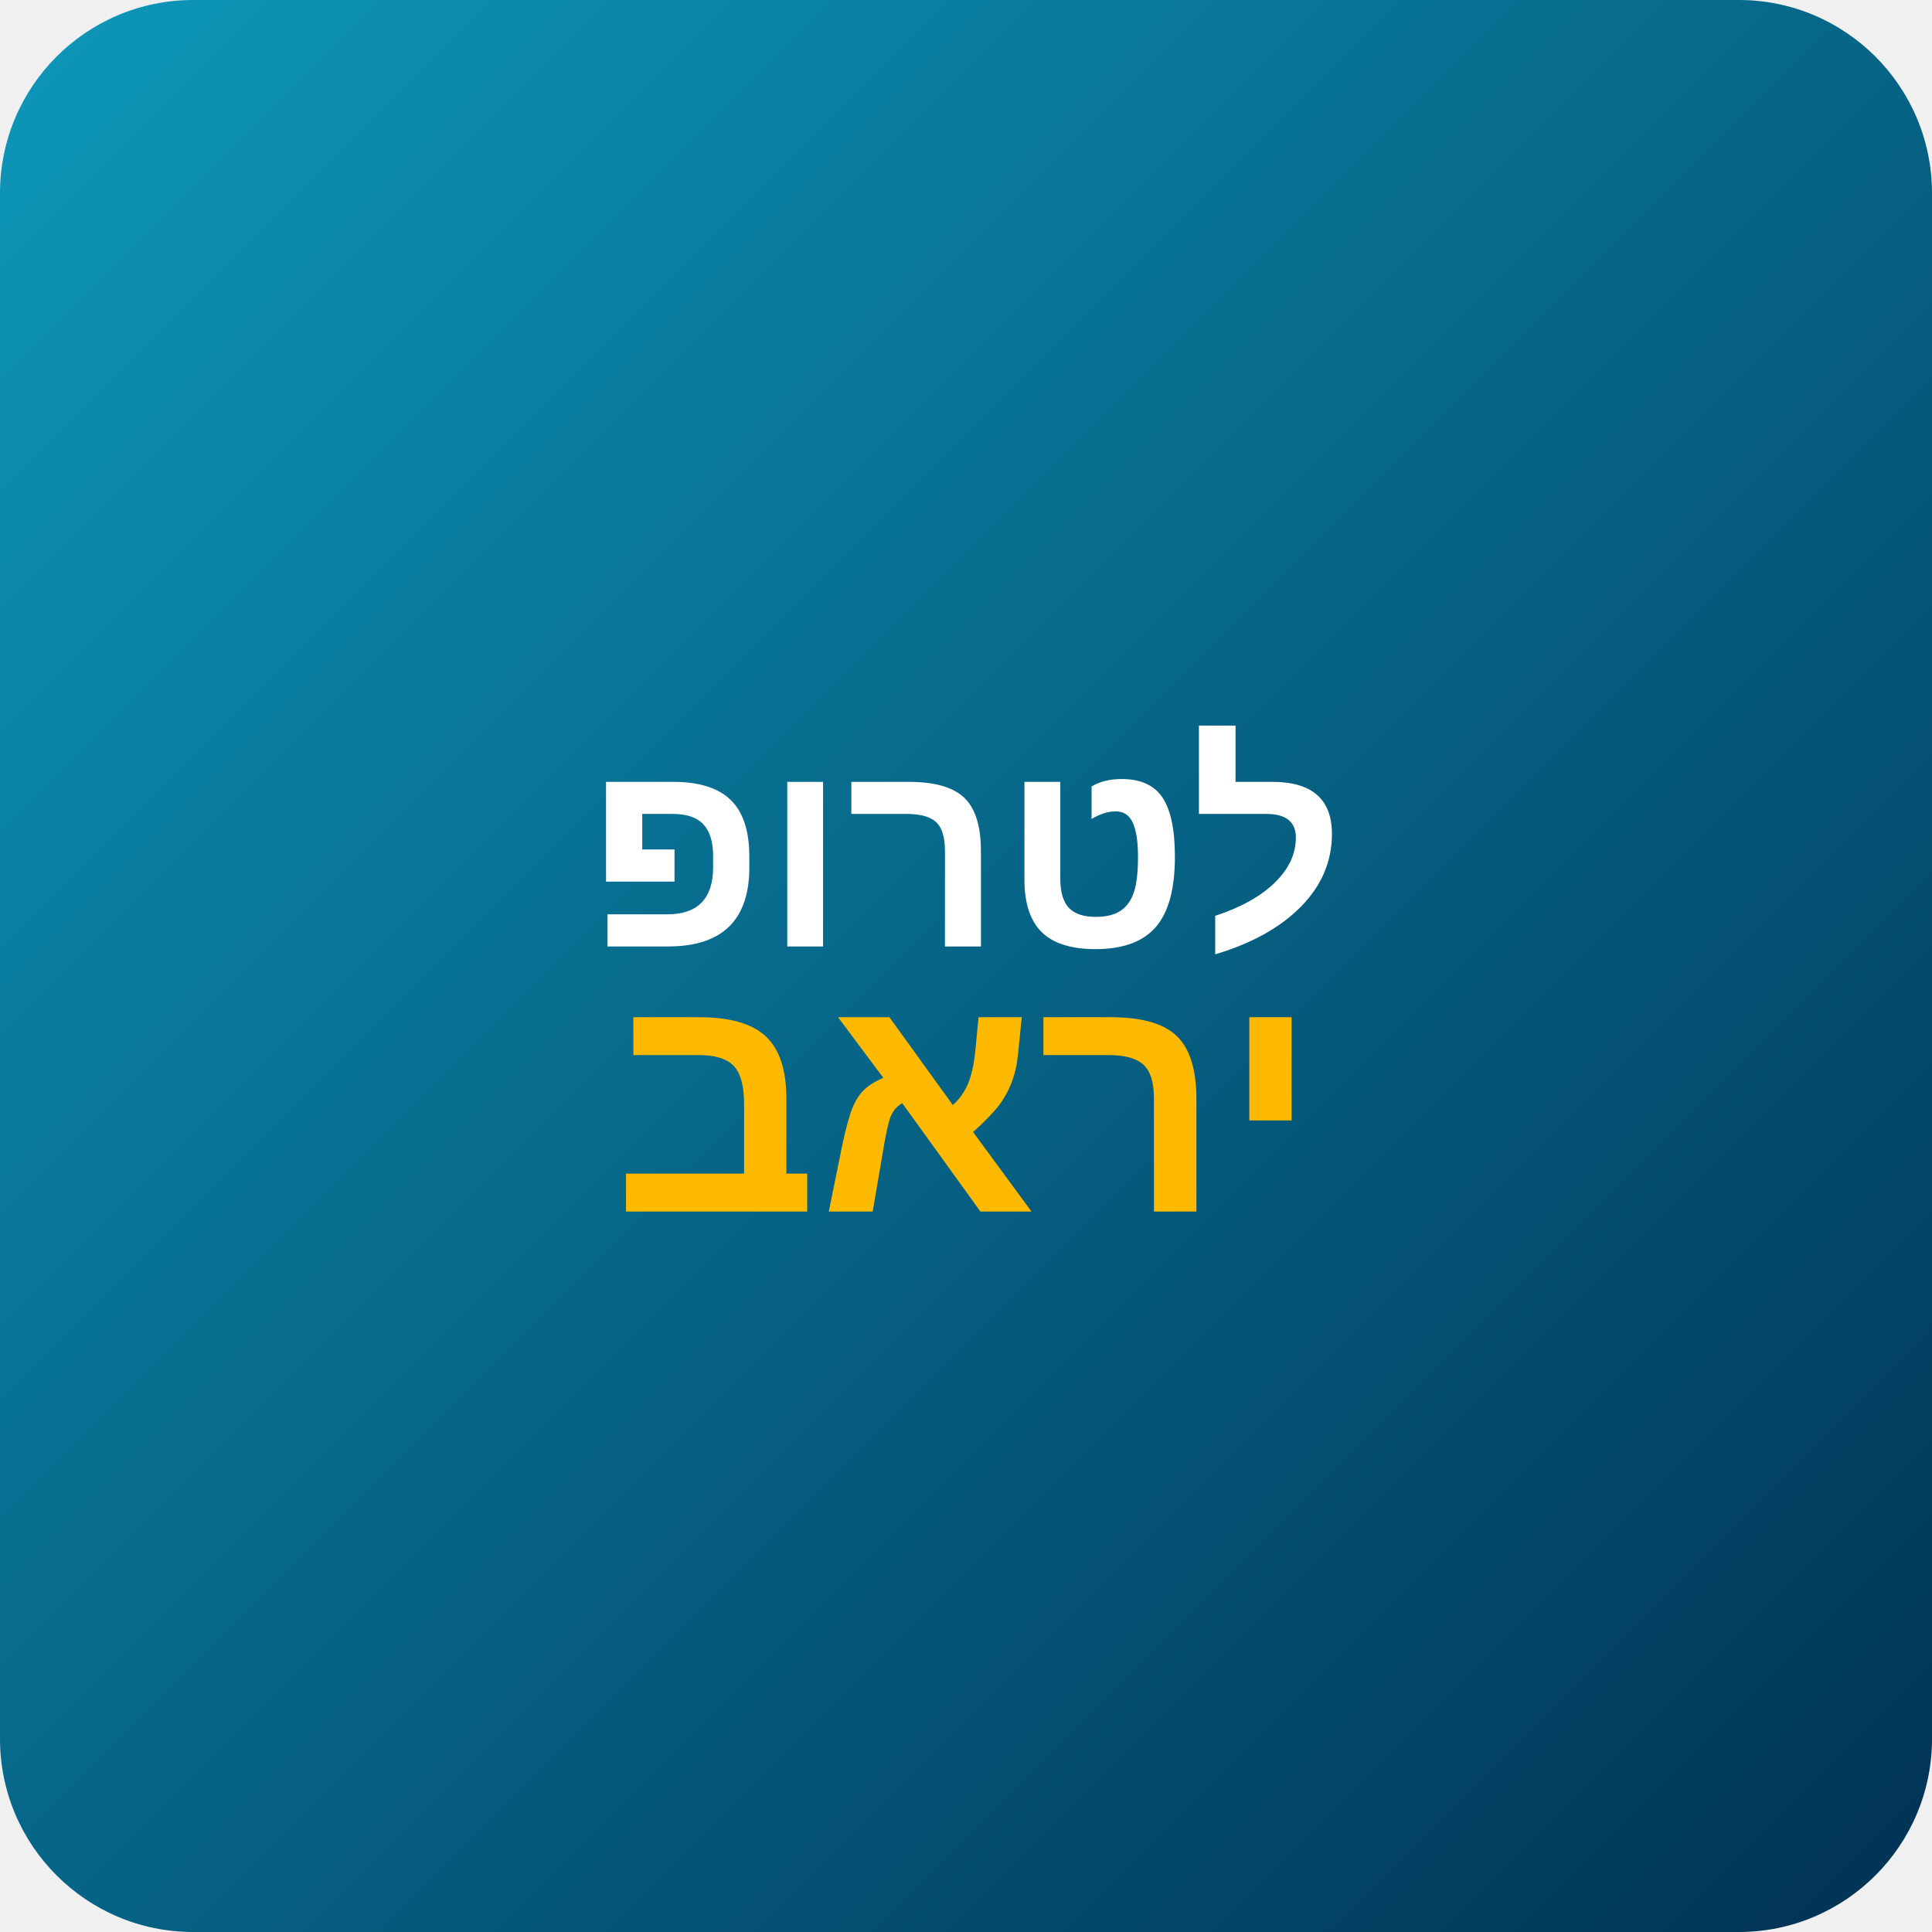
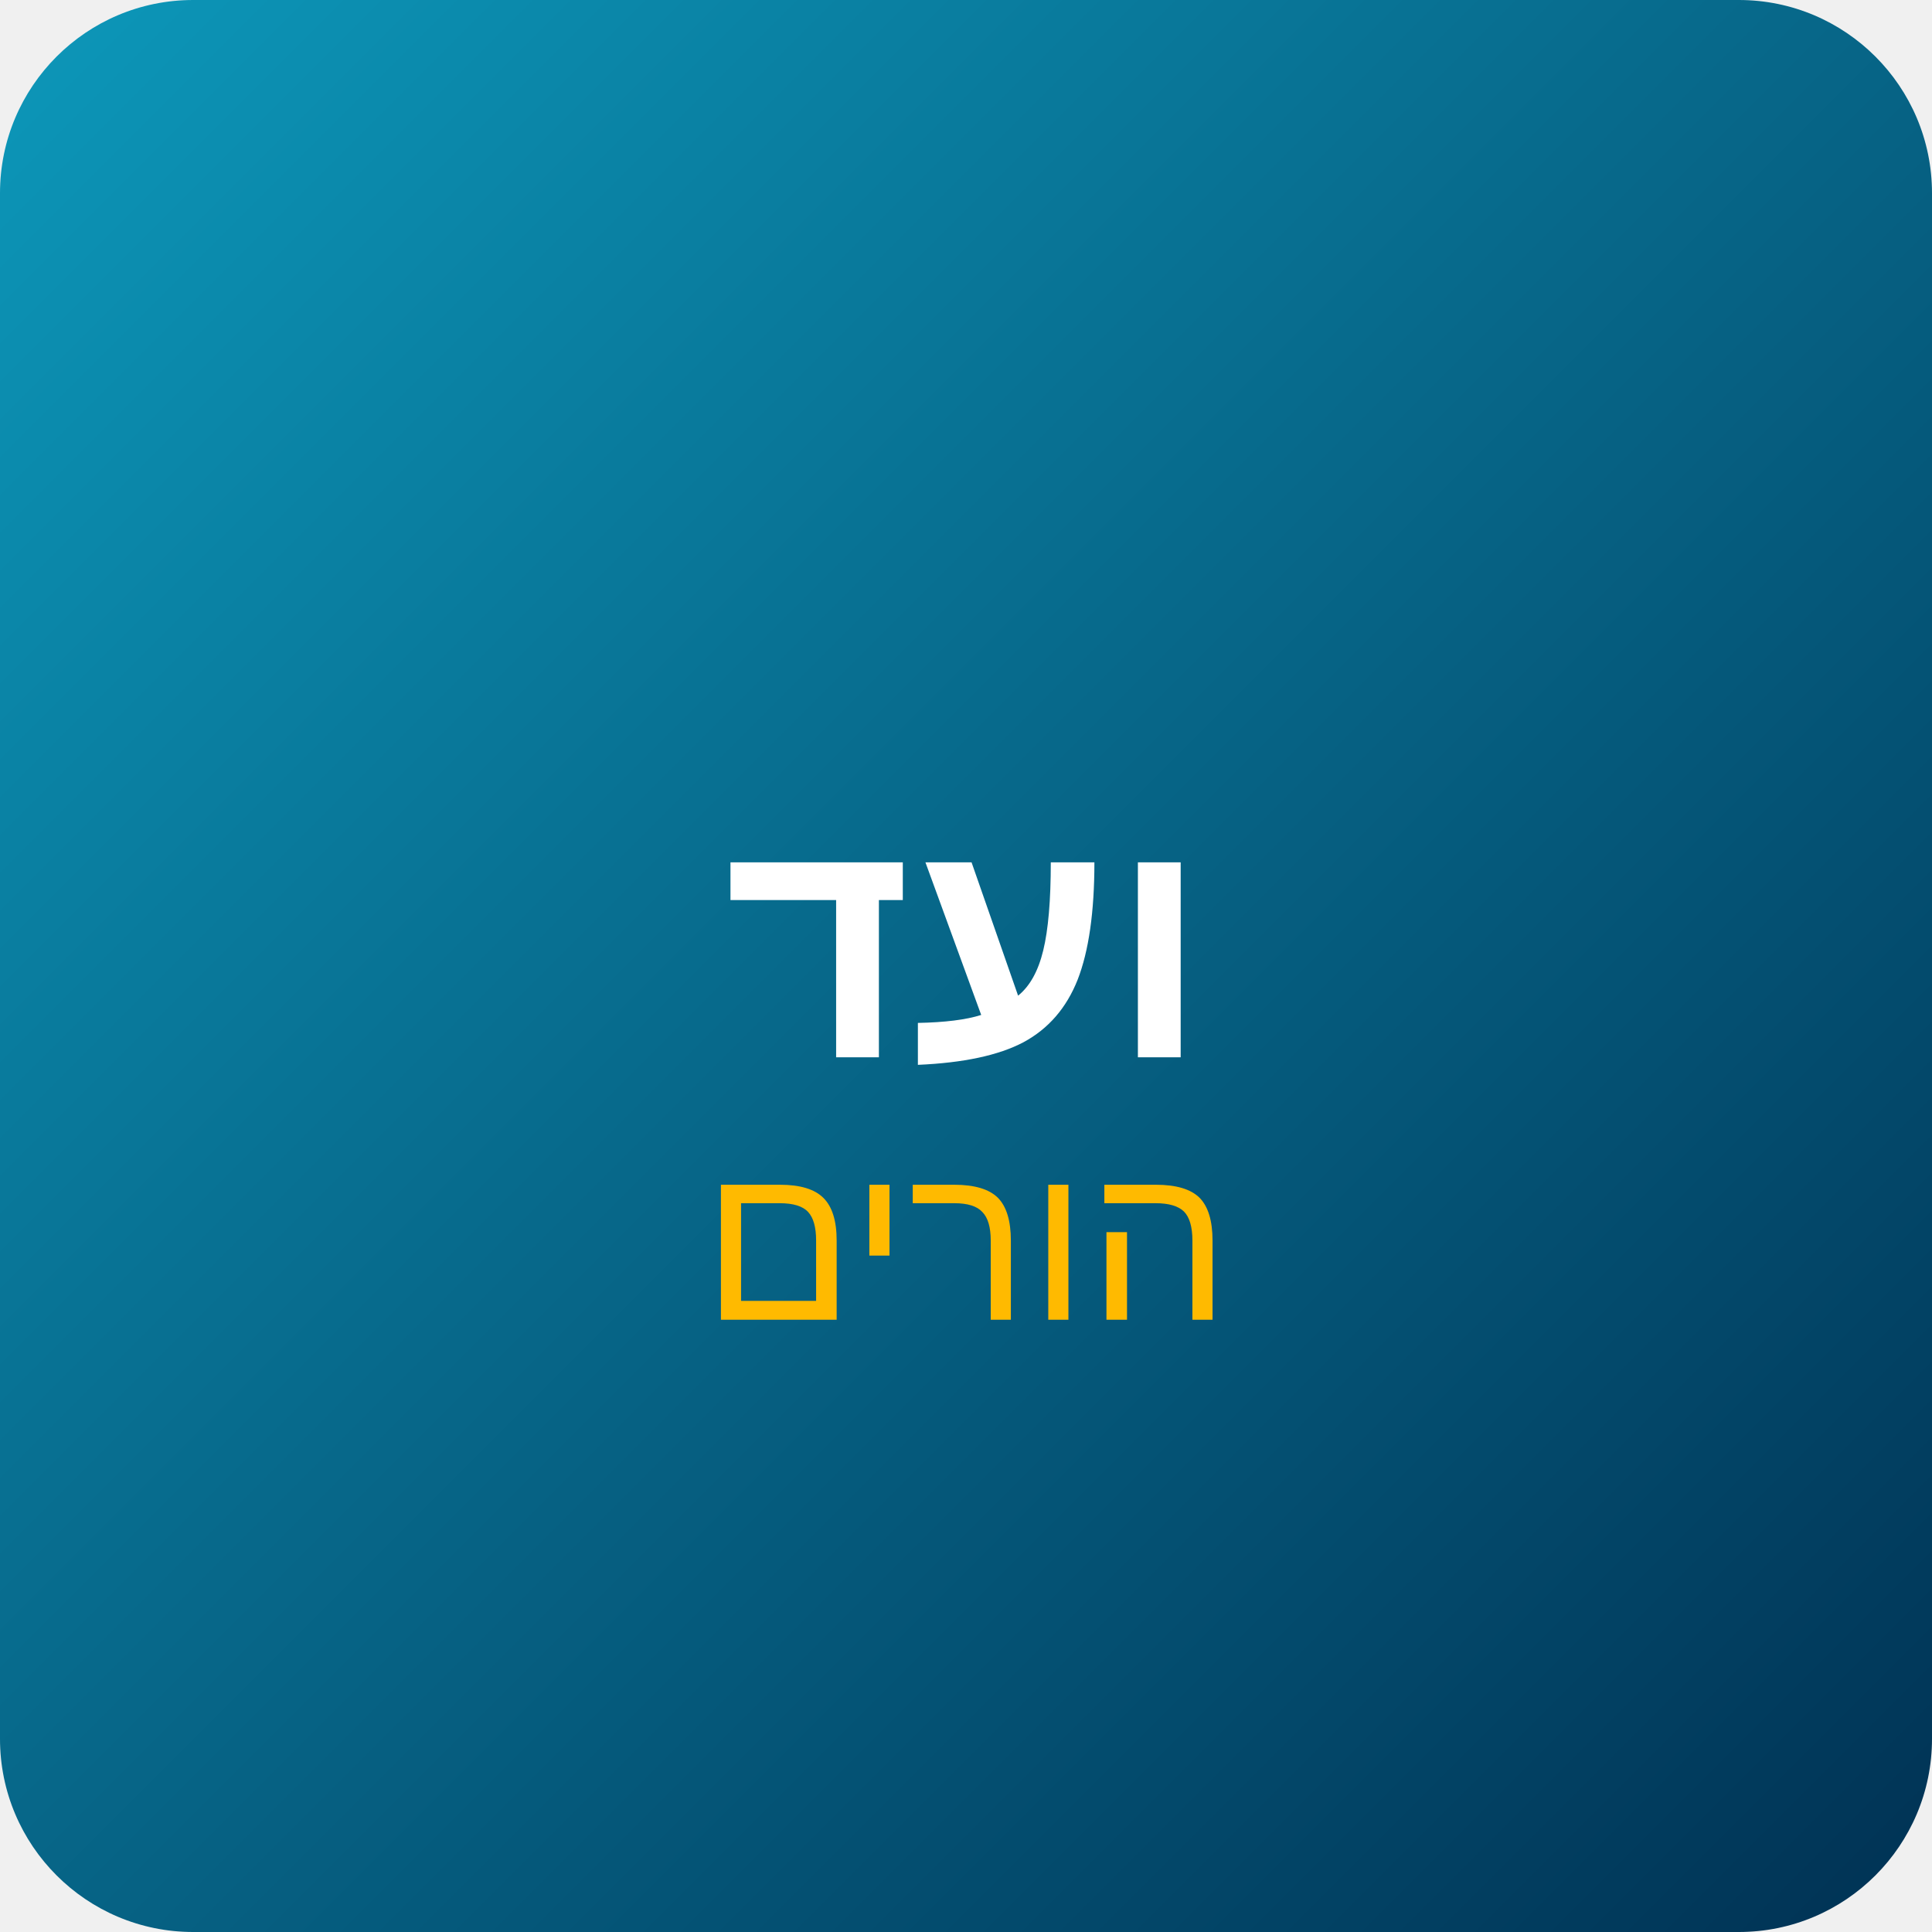
- <svg xmlns="http://www.w3.org/2000/svg" width="512" height="512" viewBox="0 0 512 512">
+ <svg xmlns="http://www.w3.org/2000/svg" width="72" height="72" viewBox="0 0 72 72">
  <defs>
    <linearGradient id="grad" x1="0%" y1="0%" x2="100%" y2="100%">
      <stop offset="0%" style="stop-color:#0D98BA;stop-opacity:1" />
      <stop offset="100%" style="stop-color:#003153;stop-opacity:1" />
    </linearGradient>
  </defs>
-   <rect width="512" height="512" fill="url(#grad)" rx="51.2" />
-   <text x="50%" y="45%" font-family="Arial, sans-serif" font-size="72" font-weight="bold" fill="white" text-anchor="middle" dominant-baseline="middle" unicode-bidi="bidi-override" direction="rtl">לטרופ</text>
-   <text x="50%" y="58%" font-family="Arial, sans-serif" font-size="85" font-weight="bold" fill="#FFBA00" text-anchor="middle" dominant-baseline="middle" unicode-bidi="bidi-override" direction="rtl">יראב</text>
+   <rect width="72" height="72" fill="url(#grad)" rx="7.2" />
+   <text x="50%" y="50%" font-family="Arial, sans-serif" font-size="12" font-weight="bold" fill="white" text-anchor="middle" dominant-baseline="middle" direction="rtl">ועד</text>
+   <text x="50%" y="46.8" font-family="Arial, sans-serif" font-size="8.4" font-weight="normal" fill="#FFBA00" text-anchor="middle" dominant-baseline="middle">הורים</text>
</svg>
